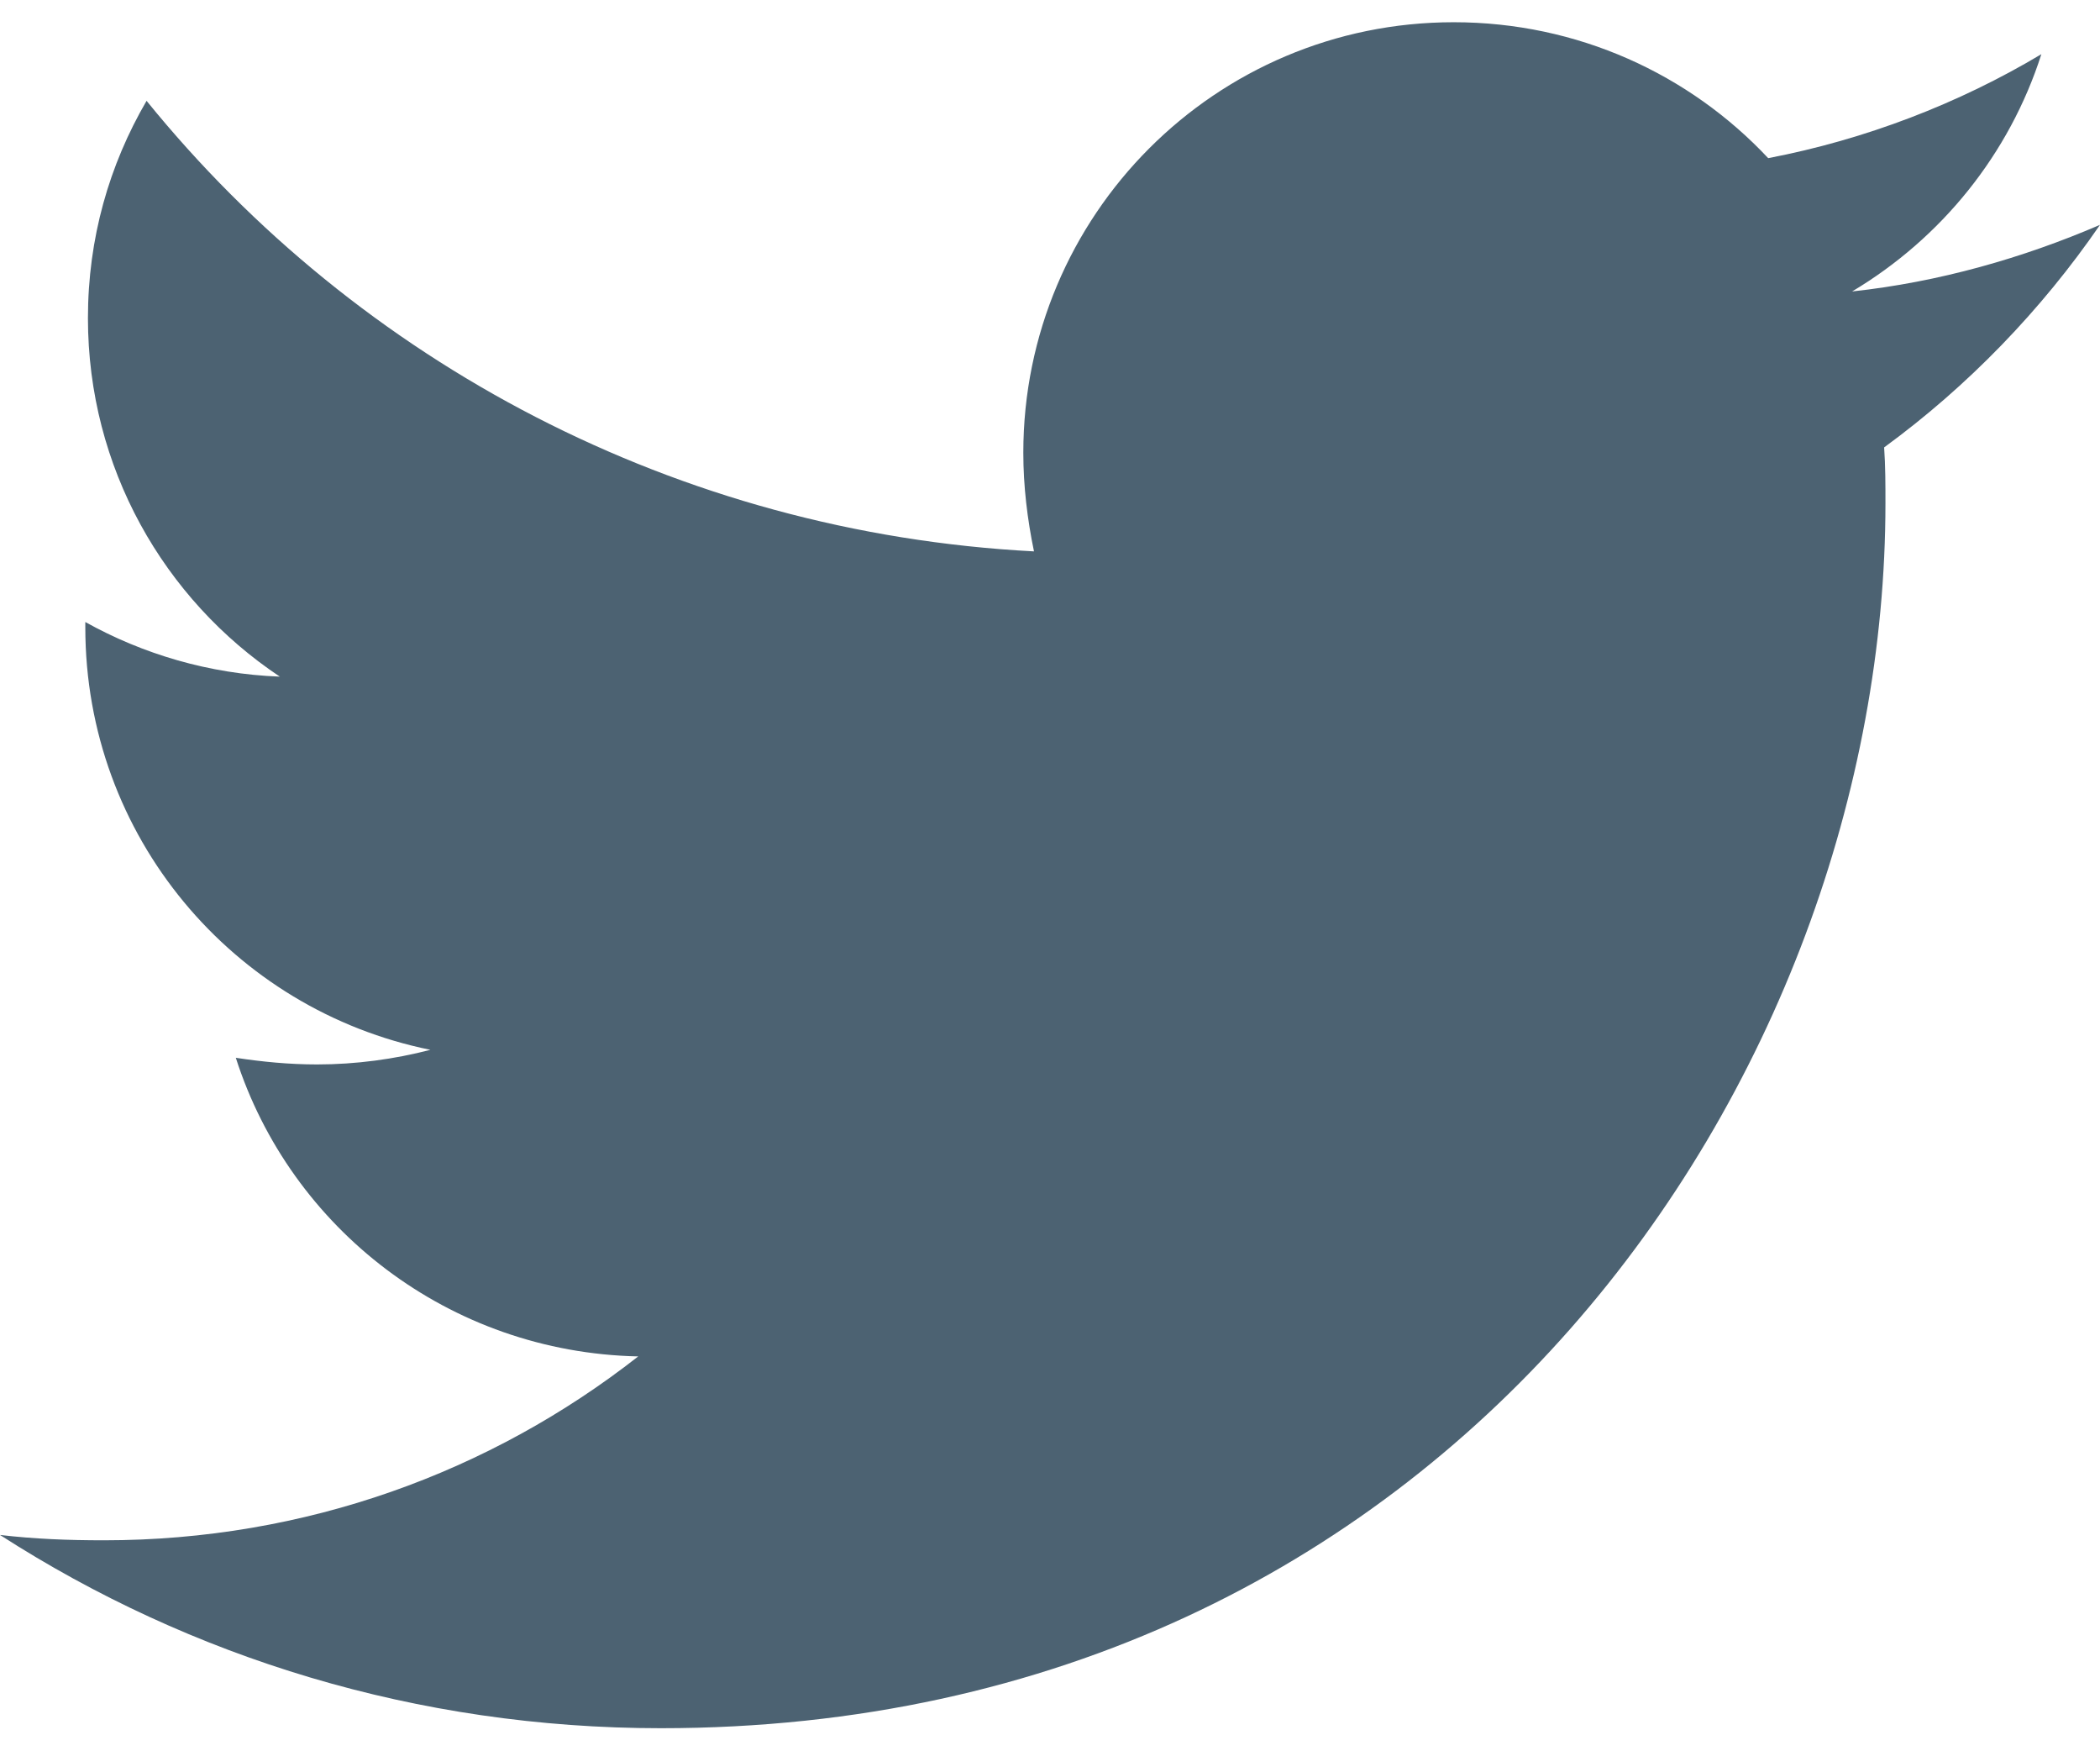
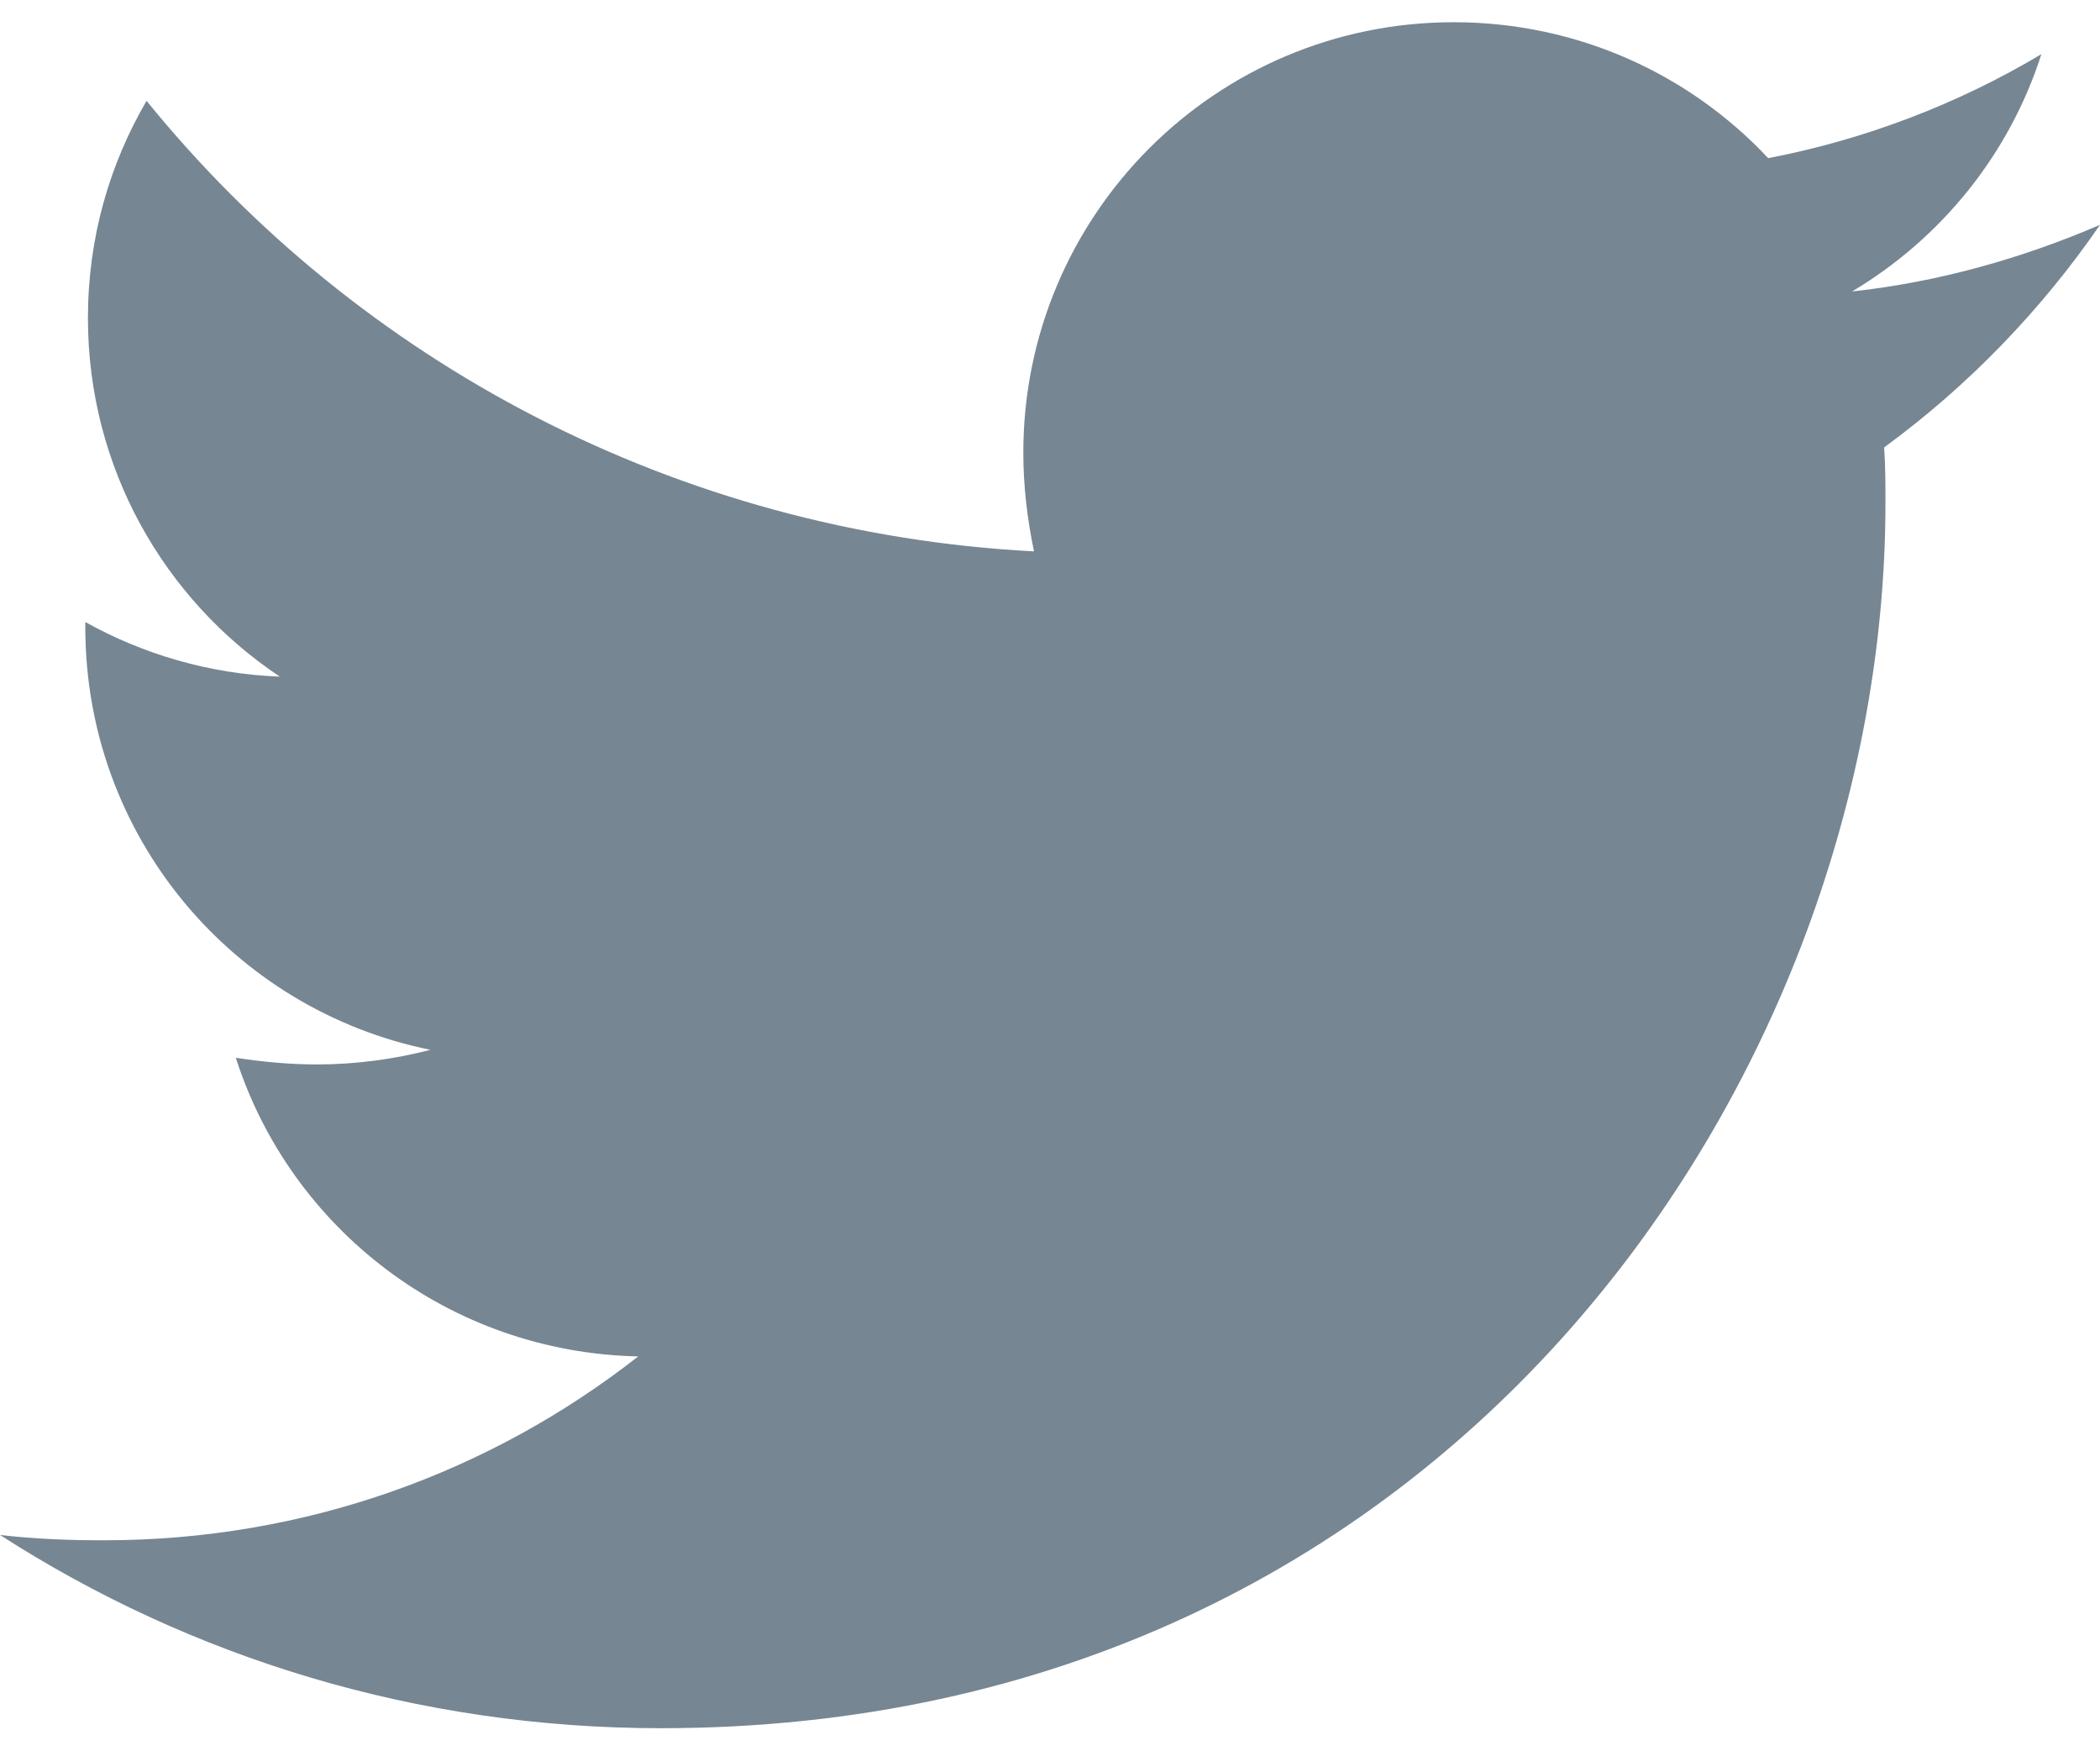
<svg xmlns="http://www.w3.org/2000/svg" width="24" height="20" viewBox="0 0 24 20" fill="none">
-   <path d="M21.533 5.112C21.548 5.325 21.548 5.538 21.548 5.751C21.548 12.254 16.599 19.746 7.553 19.746C4.766 19.746 2.178 18.939 0 17.538C0.396 17.584 0.777 17.599 1.188 17.599C3.487 17.599 5.604 16.822 7.294 15.498C5.132 15.452 3.32 14.036 2.695 12.086C3 12.132 3.305 12.162 3.624 12.162C4.066 12.162 4.508 12.102 4.919 11.995C2.665 11.538 0.975 9.558 0.975 7.168V7.107C1.629 7.472 2.391 7.701 3.198 7.731C1.873 6.848 1.005 5.34 1.005 3.635C1.005 2.721 1.249 1.883 1.675 1.152C4.096 4.137 7.736 6.086 11.817 6.3C11.741 5.934 11.695 5.553 11.695 5.173C11.695 2.462 13.888 0.254 16.614 0.254C18.03 0.254 19.309 0.848 20.208 1.807C21.32 1.594 22.386 1.183 23.33 0.619C22.964 1.762 22.188 2.721 21.167 3.33C22.157 3.223 23.117 2.949 24 2.569C23.33 3.543 22.492 4.411 21.533 5.112Z" fill="#4C6272" />
+   <path d="M21.533 5.112C21.548 5.325 21.548 5.538 21.548 5.751C21.548 12.254 16.599 19.746 7.553 19.746C4.766 19.746 2.178 18.939 0 17.538C0.396 17.584 0.777 17.599 1.188 17.599C3.487 17.599 5.604 16.822 7.294 15.498C5.132 15.452 3.32 14.036 2.695 12.086C3 12.132 3.305 12.162 3.624 12.162C4.066 12.162 4.508 12.102 4.919 11.995C2.665 11.538 0.975 9.558 0.975 7.168V7.107C1.629 7.472 2.391 7.701 3.198 7.731C1.873 6.848 1.005 5.34 1.005 3.635C1.005 2.721 1.249 1.883 1.675 1.152C4.096 4.137 7.736 6.086 11.817 6.3C11.741 5.934 11.695 5.553 11.695 5.173C11.695 2.462 13.888 0.254 16.614 0.254C18.03 0.254 19.309 0.848 20.208 1.807C21.32 1.594 22.386 1.183 23.33 0.619C22.964 1.762 22.188 2.721 21.167 3.33C22.157 3.223 23.117 2.949 24 2.569C23.33 3.543 22.492 4.411 21.533 5.112Z" fill="#768692" />
</svg>
